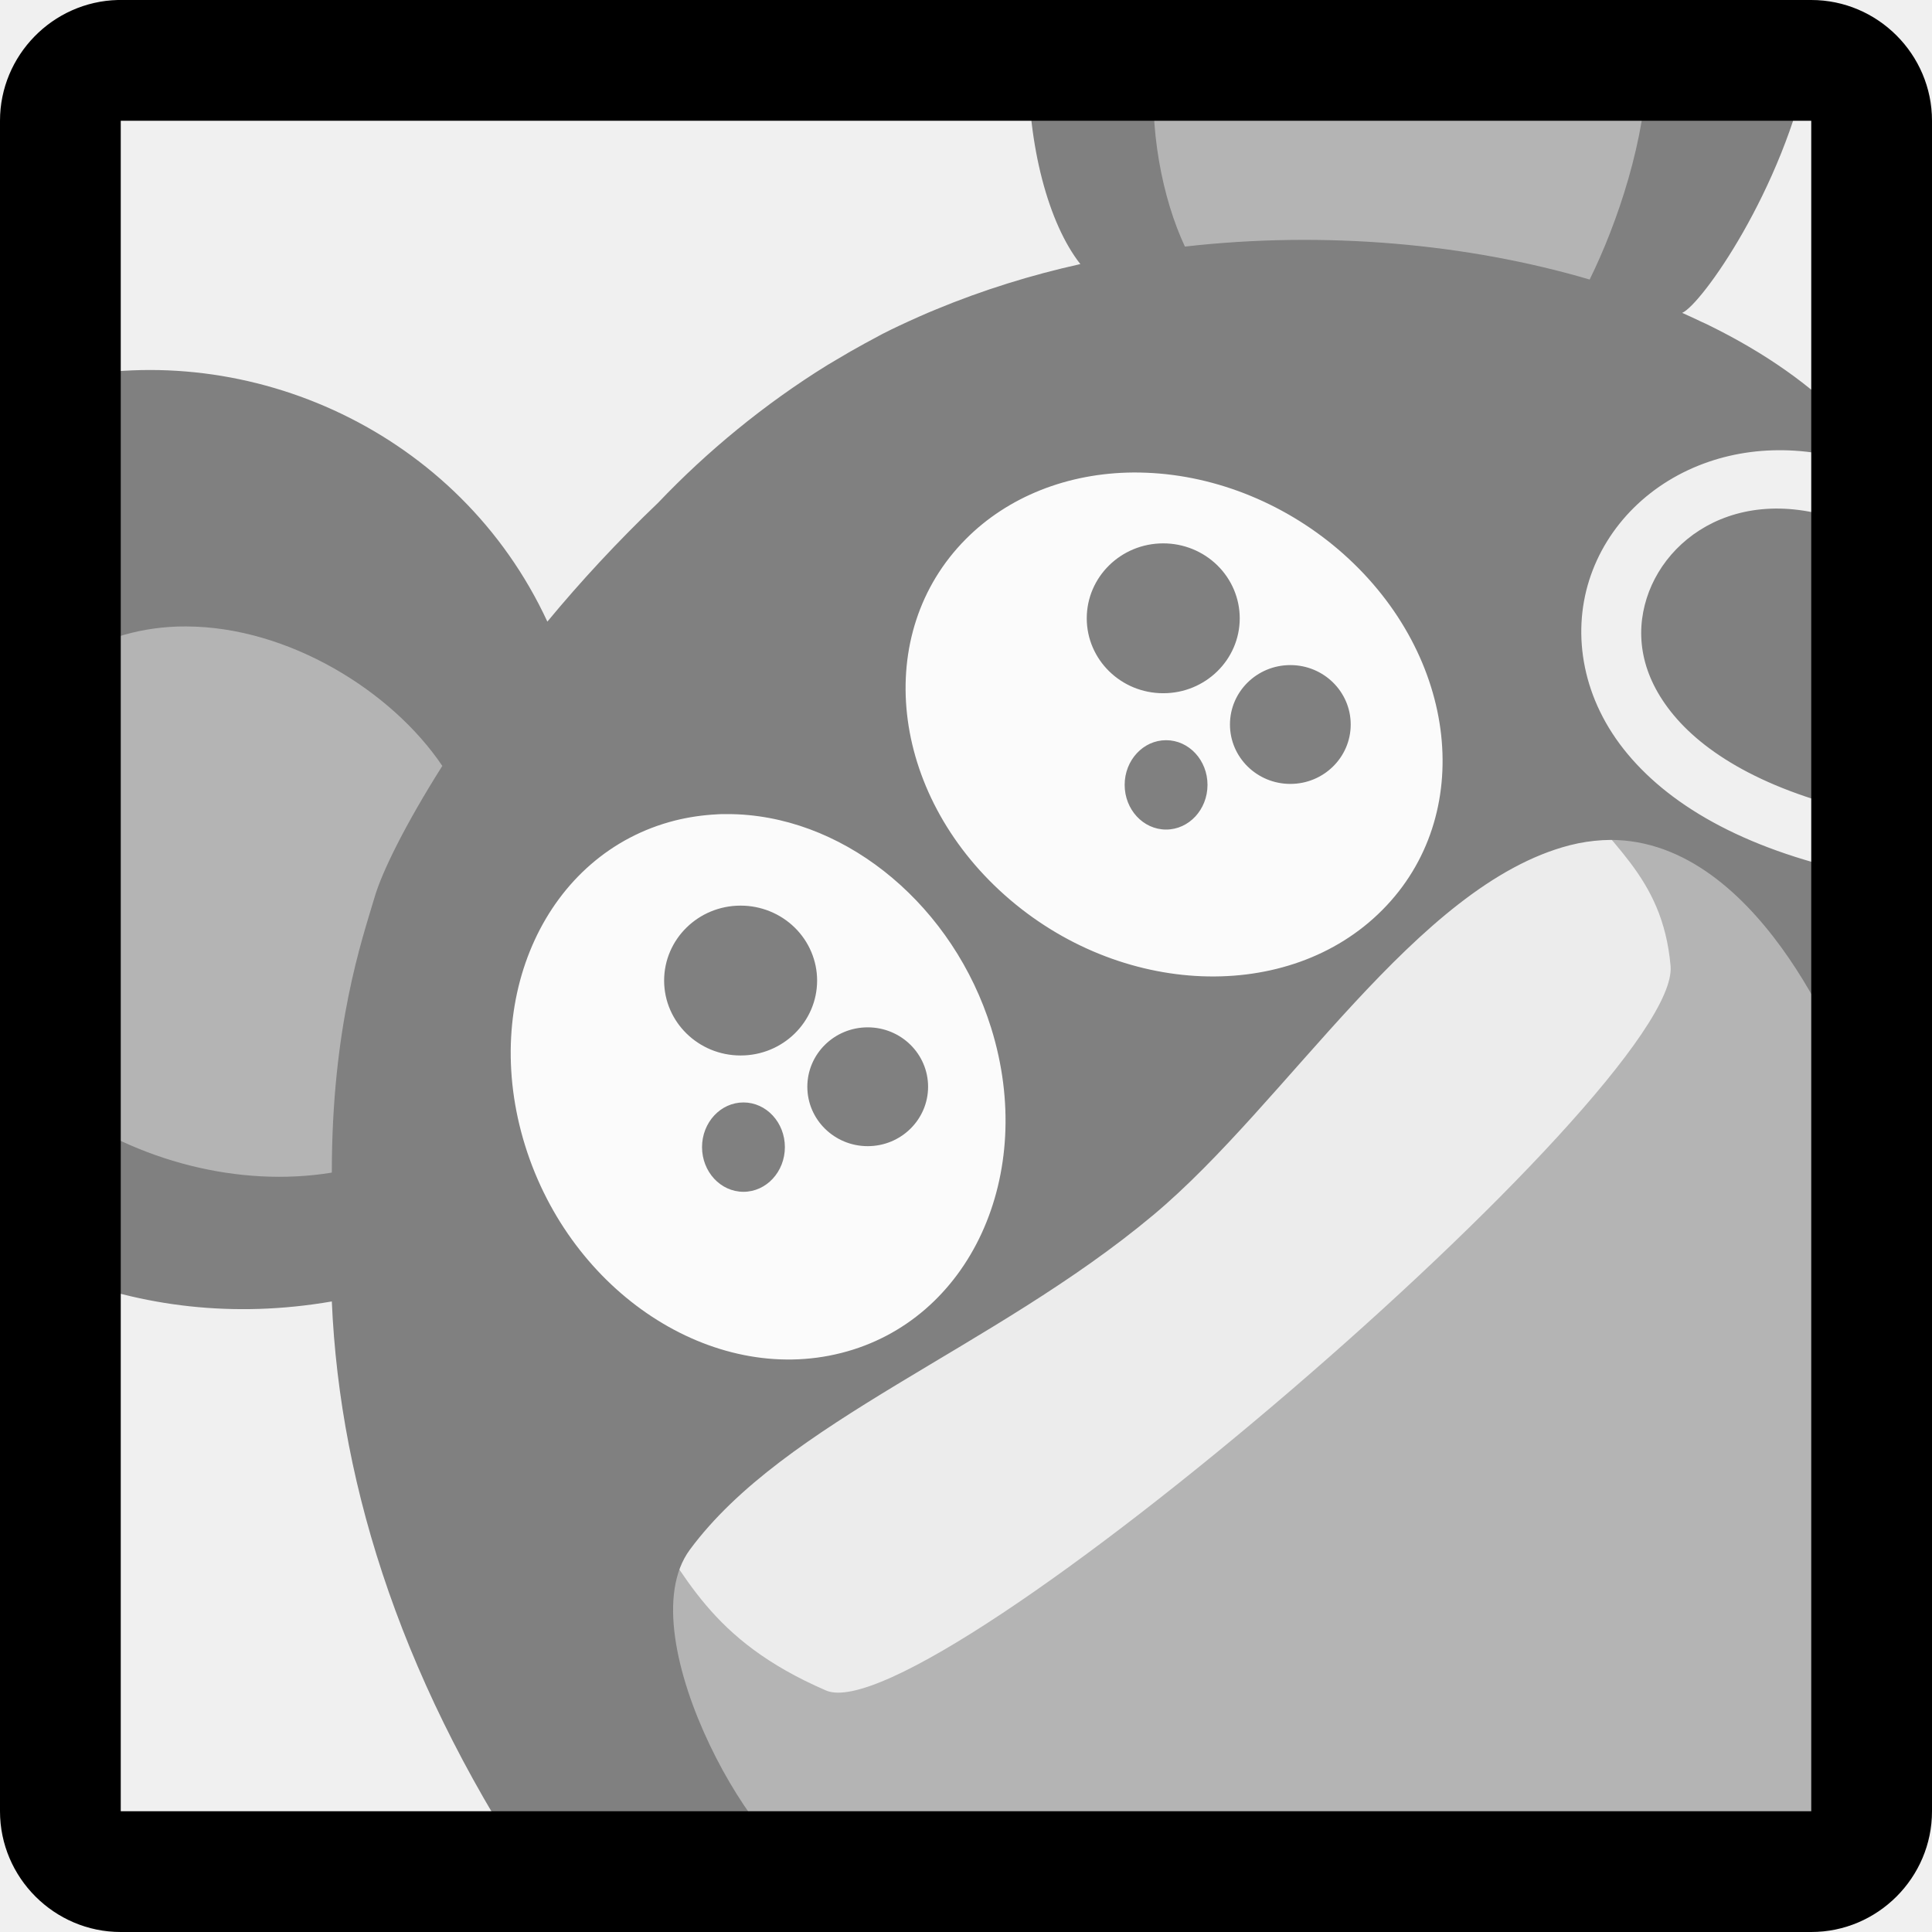
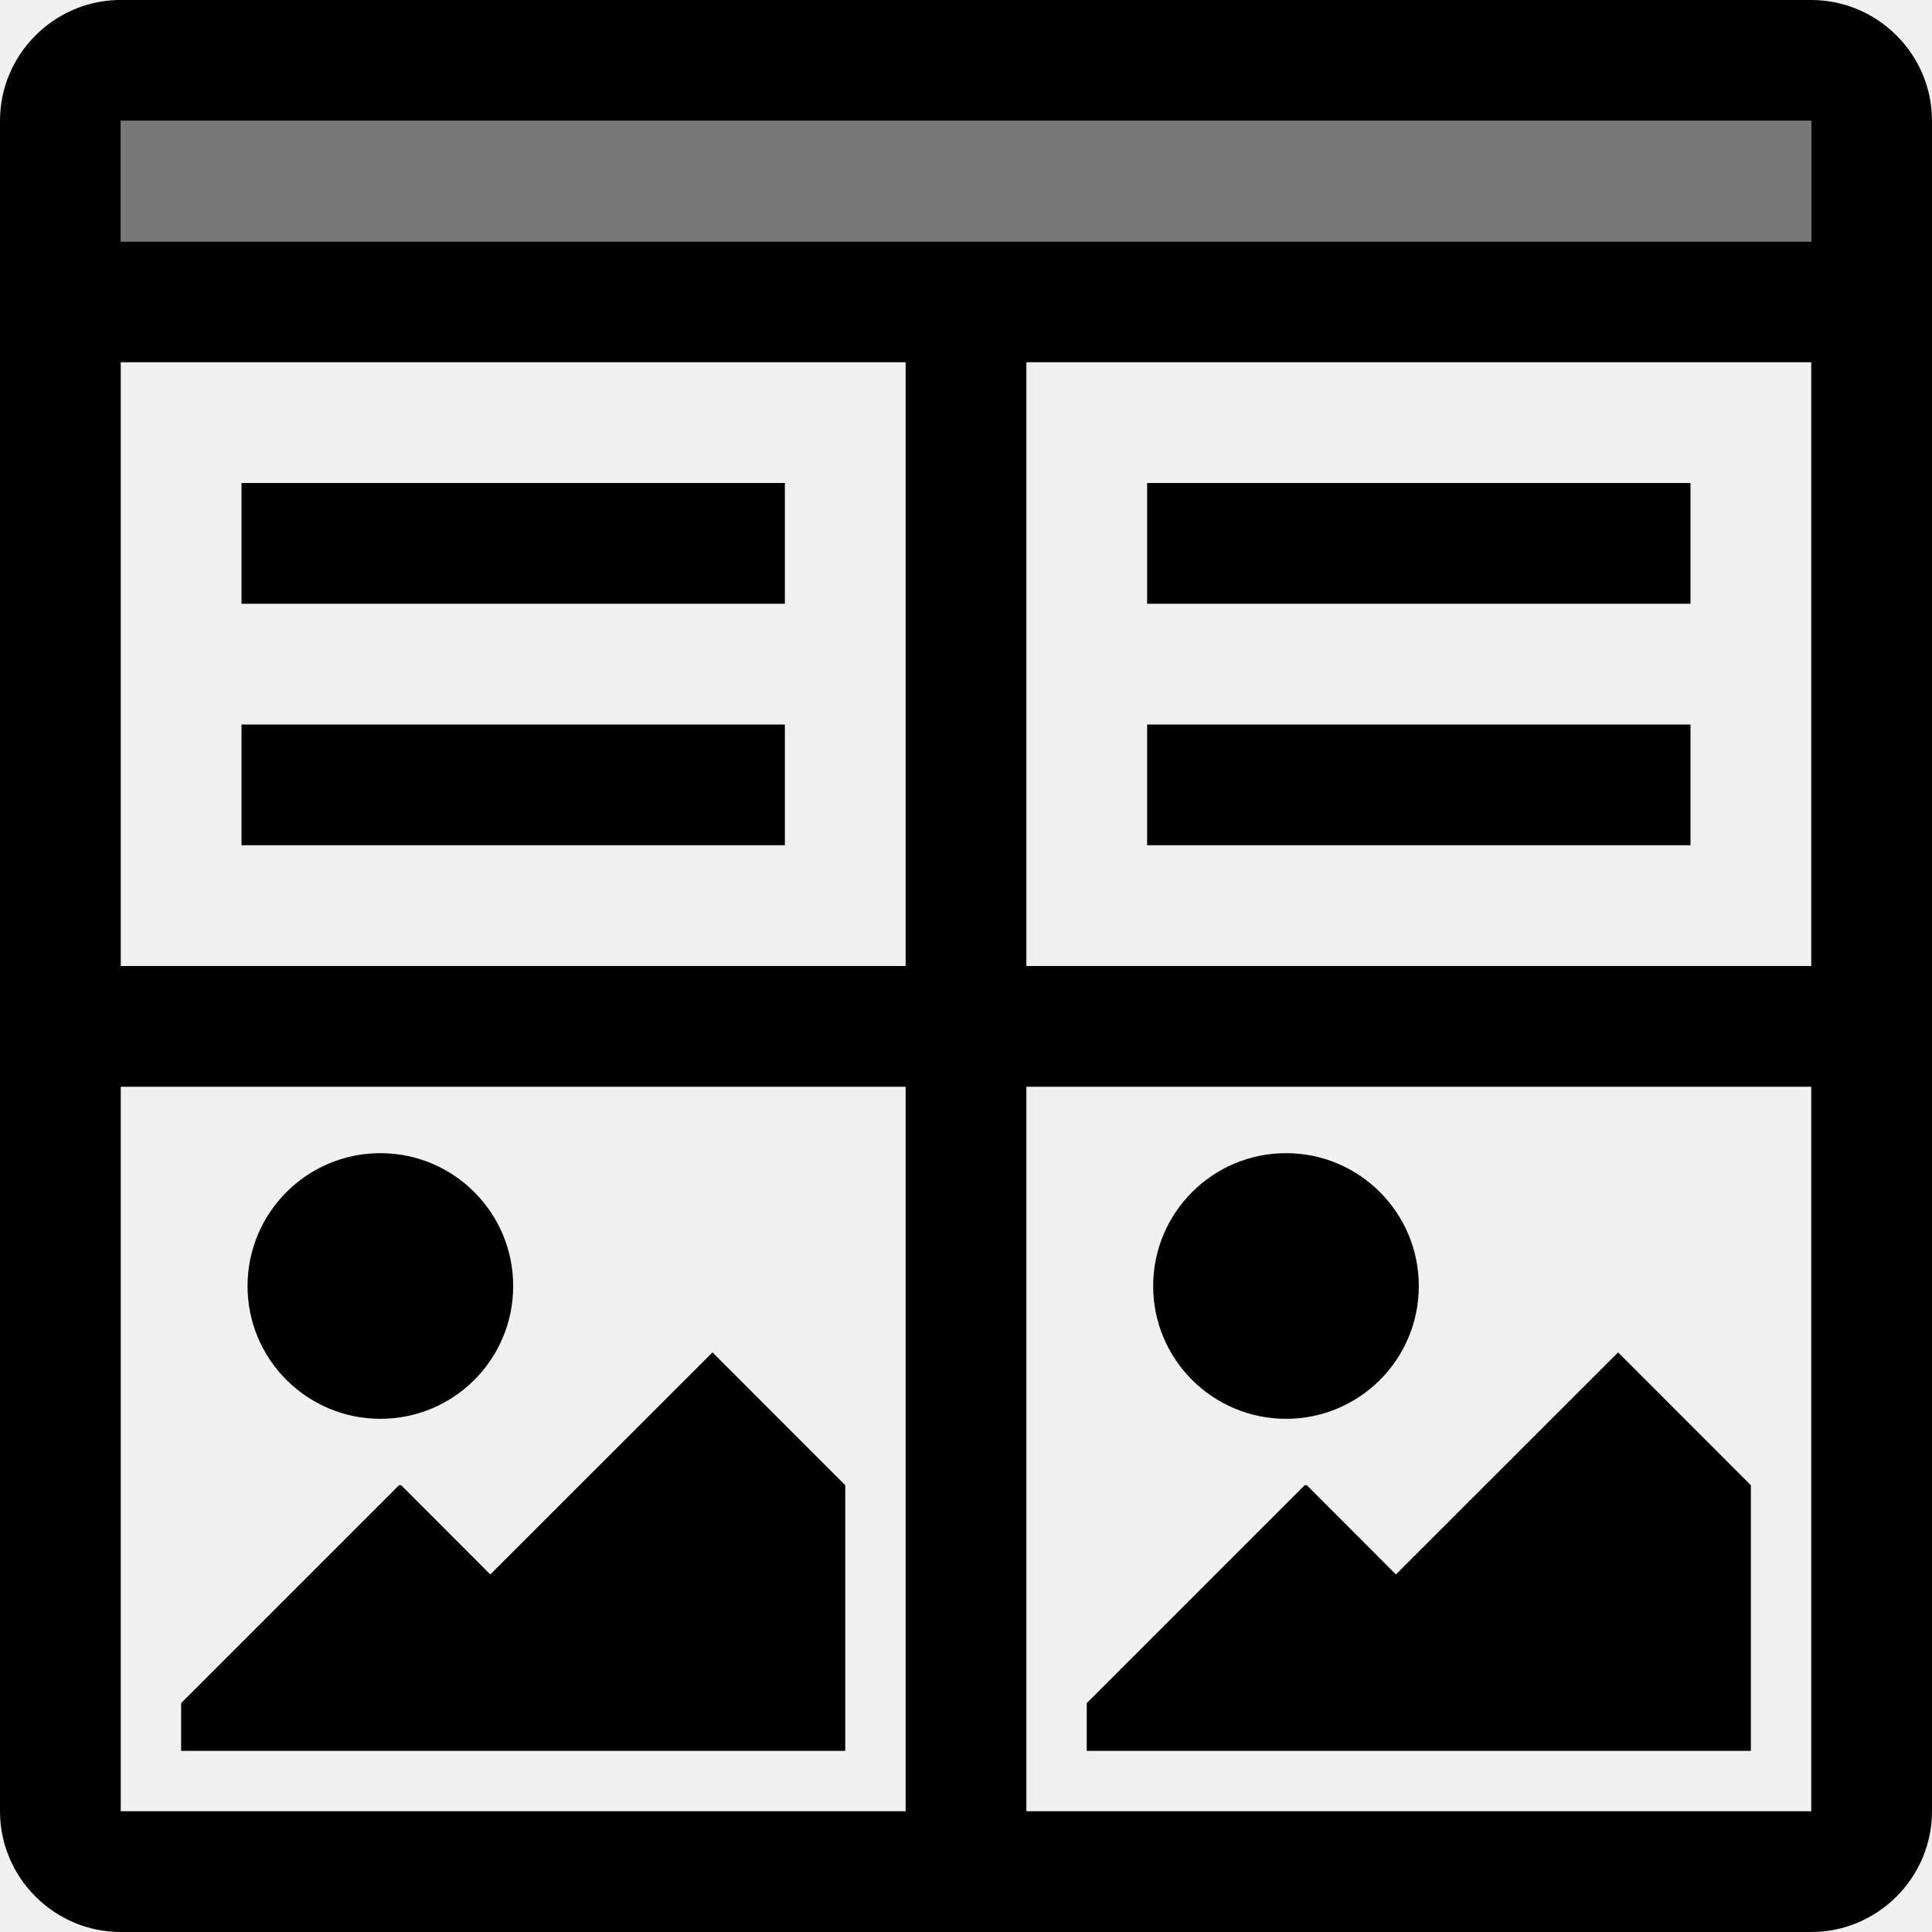
<svg xmlns="http://www.w3.org/2000/svg" viewBox="0 0 16 16" version="1.1" id="svg5" width="32" height="32">
  <defs id="defs3051">
    <style type="text/css" id="current-color-scheme">
      .ColorScheme-Text {
        color:#232629;
      }
      </style>
  </defs>
-   <g id="g10117">
-     <path style="fill:#000000;fill-opacity:0.25;stroke:none;stroke-width:0.5px;stroke-linecap:butt;stroke-linejoin:miter;stroke-opacity:1" d="m 4.5,13 1,2.5 9.729,-0.118 L 15.377,7.838 14.32,7 12.874,6.612 11.856,7.328 10.838,8.367 8,11 5.808,12 Z" id="path1949" />
-     <path style="mix-blend-mode:normal;fill:#ffffff;fill-opacity:0.75;stroke:none;stroke-width:0.5px;stroke-linecap:butt;stroke-linejoin:miter;stroke-opacity:1" d="M 5.292,12.5 C 5.684,13.038 5.863,13.577 6.841,14 7.687,14.366 13.923,9.01 13.835,8 13.768,7.234 13.296,6.993 13,6.5 L 12,7 12.735,5 9.5,3 6.5,4 4.837,6.163 3.5,7.5 3.343,9 3.5,11.181 Z" id="path881" />
-     <path id="path15138" style="fill:#000000;fill-opacity:0.25;stroke:none;stroke-width:0.5px;stroke-linecap:butt;stroke-linejoin:miter;stroke-opacity:1" d="M 9.032,0.5 9.5,2.618 8.997,3 10,2.786 11.969,5.217 12.786,4.571 13,3.5 14.44,0.5 Z M 2.626,4 0.5,4.791 V 9.799 L 2.174,10.315 3.188,10.275 4,11.5 4.002,11.505 4.56,11.064 3.5,9.883 4,6.799 4.349,6.452 Z" />
-     <path id="path1212" style="fill:#808080;fill-opacity:1;stroke:none;stroke-width:0.5px;stroke-linecap:butt;stroke-linejoin:miter;stroke-opacity:1" d="M 8.516,0.5 C 8.509,1.209 8.684,1.853 8.947,2.187 8.537,2.278 8.136,2.403 7.753,2.562 c -0.045,0.018 -0.089,0.037 -0.134,0.057 -0.056,0.025 -0.112,0.05 -0.167,0.076 -0.047,0.022 -0.094,0.045 -0.141,0.069 -0.009,0.005 -0.019,0.01 -0.028,0.015 C 7.241,2.801 7.199,2.824 7.157,2.847 7.08,2.889 7.003,2.933 6.927,2.979 6.901,2.994 6.876,3.009 6.851,3.024 6.334,3.344 5.855,3.738 5.451,4.163 5.115,4.484 4.806,4.818 4.533,5.148 3.803,3.574 2.067,2.804 0.5,3.143 V 5.511 C 0.798,5.3 1.128,5.202 1.462,5.189 c 0.027,-0.001 0.055,-0.001 0.082,-0.001 0.846,0.003 1.703,0.536 2.119,1.155 C 3.359,6.824 3.164,7.218 3.102,7.431 2.995,7.792 2.748,8.504 2.748,9.711 1.981,9.837 1.133,9.614 0.5,9.155 v 1.397 c 0.671,0.267 1.432,0.367 2.248,0.226 C 2.815,12.34 3.354,13.998 4.5,15.679 L 15.5,15.5 15.669,4.352 15.602,4.471 c -1.008,-0.568 -1.777,-0.11 -1.965,0.484 -0.094,0.297 -0.052,0.637 0.225,0.969 0.277,0.332 0.806,0.654 1.688,0.83 l -0.098,0.492 C 14.493,7.054 13.852,6.692 13.479,6.244 c -0.374,-0.448 -0.462,-0.985 -0.318,-1.439 0.144,-0.454 0.51,-0.818 0.994,-0.982 0.433,-0.147 0.959,-0.133 1.501,0.116 -0.052,-0.12 -0.186,-0.274 -0.354,-0.433 -0.298,-0.314 -0.689,-0.586 -1.147,-0.811 -0.021,-0.01 -0.042,-0.021 -0.062,-0.029 -0.053,-0.025 -0.107,-0.051 -0.162,-0.075 C 14.087,2.526 14.766,1.576 14.985,0.5 H 13.646 C 13.632,1.156 13.393,1.851 13.165,2.315 12.155,2.018 10.974,1.91 9.813,2.042 9.628,1.648 9.51,1.067 9.565,0.5 Z m 0.869,3.413 c 0.036,-2.937e-4 0.073,5.35e-4 0.109,0.002 0.587,0.023 1.173,0.265 1.631,0.672 0.953,0.848 1.099,2.168 0.324,2.948 -0.774,0.781 -2.175,0.726 -3.128,-0.122 C 7.368,6.565 7.223,5.245 7.998,4.465 8.346,4.114 8.841,3.917 9.385,3.913 Z M 9.633,4.5 A 0.633,0.621 0 0 0 9,5.121 0.633,0.621 0 0 0 9.633,5.741 0.633,0.621 0 0 0 10.267,5.121 0.633,0.621 0 0 0 9.633,4.5 Z M 10.686,5.508 A 0.5,0.492 0 0 0 10.186,6 a 0.5,0.492 0 0 0 0.5,0.492 0.5,0.492 0 0 0 0.5,-0.492 0.5,0.492 0 0 0 -0.5,-0.492 z M 9.657,6.13 A 0.343,0.37 0 0 0 9.314,6.5 0.343,0.37 0 0 0 9.657,6.87 0.343,0.37 0 0 0 10,6.5 0.343,0.37 0 0 0 9.657,6.13 Z M 5.98,6.742 c 0.015,-3.1e-4 0.029,0 0.044,0 0.029,0 0.059,5.5e-4 0.089,0.002 0.924,0.045 1.783,0.77 2.095,1.768 C 8.588,9.73 8.032,10.936 6.966,11.205 5.9,11.475 4.728,10.706 4.349,9.488 3.969,8.27 4.525,7.064 5.591,6.795 c 0.112,-0.028 0.228,-0.045 0.346,-0.051 0.015,-7e-4 0.029,-0.002 0.044,-0.002 z m 7.413,0.215 c 1.241,0.054 1.914,1.917 1.914,1.917 L 15.229,15.382 6.765,15.5 C 6.332,15.523 5.178,13.558 5.713,12.834 6.5,11.769 8.226,11.17 9.549,10.064 10.665,9.132 11.73,7.327 13,7 c 0.093,-0.024 0.184,-0.037 0.271,-0.042 0.041,-0.002 0.082,-0.003 0.122,-10e-4 z M 6.133,7.5 A 0.633,0.621 0 0 0 5.5,8.121 0.633,0.621 0 0 0 6.133,8.741 0.633,0.621 0 0 0 6.767,8.121 0.633,0.621 0 0 0 6.133,7.5 Z M 7.186,8.508 A 0.5,0.492 0 0 0 6.686,9 a 0.5,0.492 0 0 0 0.5,0.492 0.5,0.492 0 0 0 0.5,-0.492 0.5,0.492 0 0 0 -0.5,-0.492 z M 6.157,9.13 A 0.343,0.37 0 0 0 5.814,9.5 0.343,0.37 0 0 0 6.157,9.87 0.343,0.37 0 0 0 6.5,9.5 0.343,0.37 0 0 0 6.157,9.13 Z" />
-     <path id="path822" style="fill:#000000;fill-opacity:1;stroke:none;stroke-width:3.742" d="M 0.975,0 C 0.436,0.014 0,0.459 0,1 v 14 c 0,0.55 0.45,1 1,1 h 14 c 0.55,0 1,-0.45 1,-1 V 1 C 16,0.45 15.55,0 15,0 H 1 C 0.991,0 0.983,-2.1839e-4 0.975,0 Z M 1,1 H 15 V 15 H 1 Z" />
+   <g id="g1947">
+     <path id="path822" style="fill:#000000;fill-opacity:1;stroke:none;stroke-width:7.483" d="M 1.949 0 C 0.873 0.028 4.4408921e-16 0.917 0 2 L 0 30 C 0 31.1 0.9 32 2 32 L 15 32 L 17 32 L 30 32 C 31.1 32 32 31.1 32 30 L 32 2 C 32 0.9 31.1 0 30 0 L 2 0 C 1.983 0 1.966 -0 1.949 0 z M 2 2 L 30 2 L 30 4 L 2 4 L 2 2 z M 2 6 L 15 6 L 15 16 L 2 16 L 2 6 z M 17 6 L 30 6 L 30 16 L 17 16 L 17 6 z M 4 8 L 4 10 L 13 10 L 13 8 L 4 8 z M 19 8 L 19 10 L 28 10 L 28 8 L 19 8 z M 4 12 L 4 14 L 13 14 L 13 12 L 4 12 z M 19 12 L 19 14 L 28 14 L 28 12 L 19 12 z M 2 18 L 15 18 L 15 30 L 2 30 L 2 18 z M 17 18 L 30 18 L 30 30 L 17 30 L 17 18 z M 6.301 19.1 C 5.086 19.1 4.1 20.086 4.1 21.301 C 4.1 22.516 5.086 23.5 6.301 23.5 C 7.516 23.5 8.5 22.516 8.5 21.301 C 8.5 20.086 7.516 19.1 6.301 19.1 z M 21.301 19.1 C 20.086 19.1 19.1 20.086 19.1 21.301 C 19.1 22.516 20.086 23.5 21.301 23.5 C 22.516 23.5 23.5 22.516 23.5 21.301 C 23.5 20.086 22.516 19.1 21.301 19.1 z M 11.801 22.4 L 8.121 26.078 L 6.645 24.6 L 6.609 24.6 L 3 28.209 L 3 29 L 14 29 L 14 24.6 L 11.801 22.4 z M 26.801 22.4 L 23.121 26.078 L 21.645 24.6 L 21.609 24.6 L 18 28.209 L 18 29 L 29 29 L 29 24.6 L 26.801 22.4 z " transform="scale(0.5)" />
+     <path style="fill:#000000;fill-opacity:0.5;stroke:none;stroke-width:3.742" d="M 1,1 V 2 H 15 V 1 Z" id="path822-7" />
  </g>
</svg>
